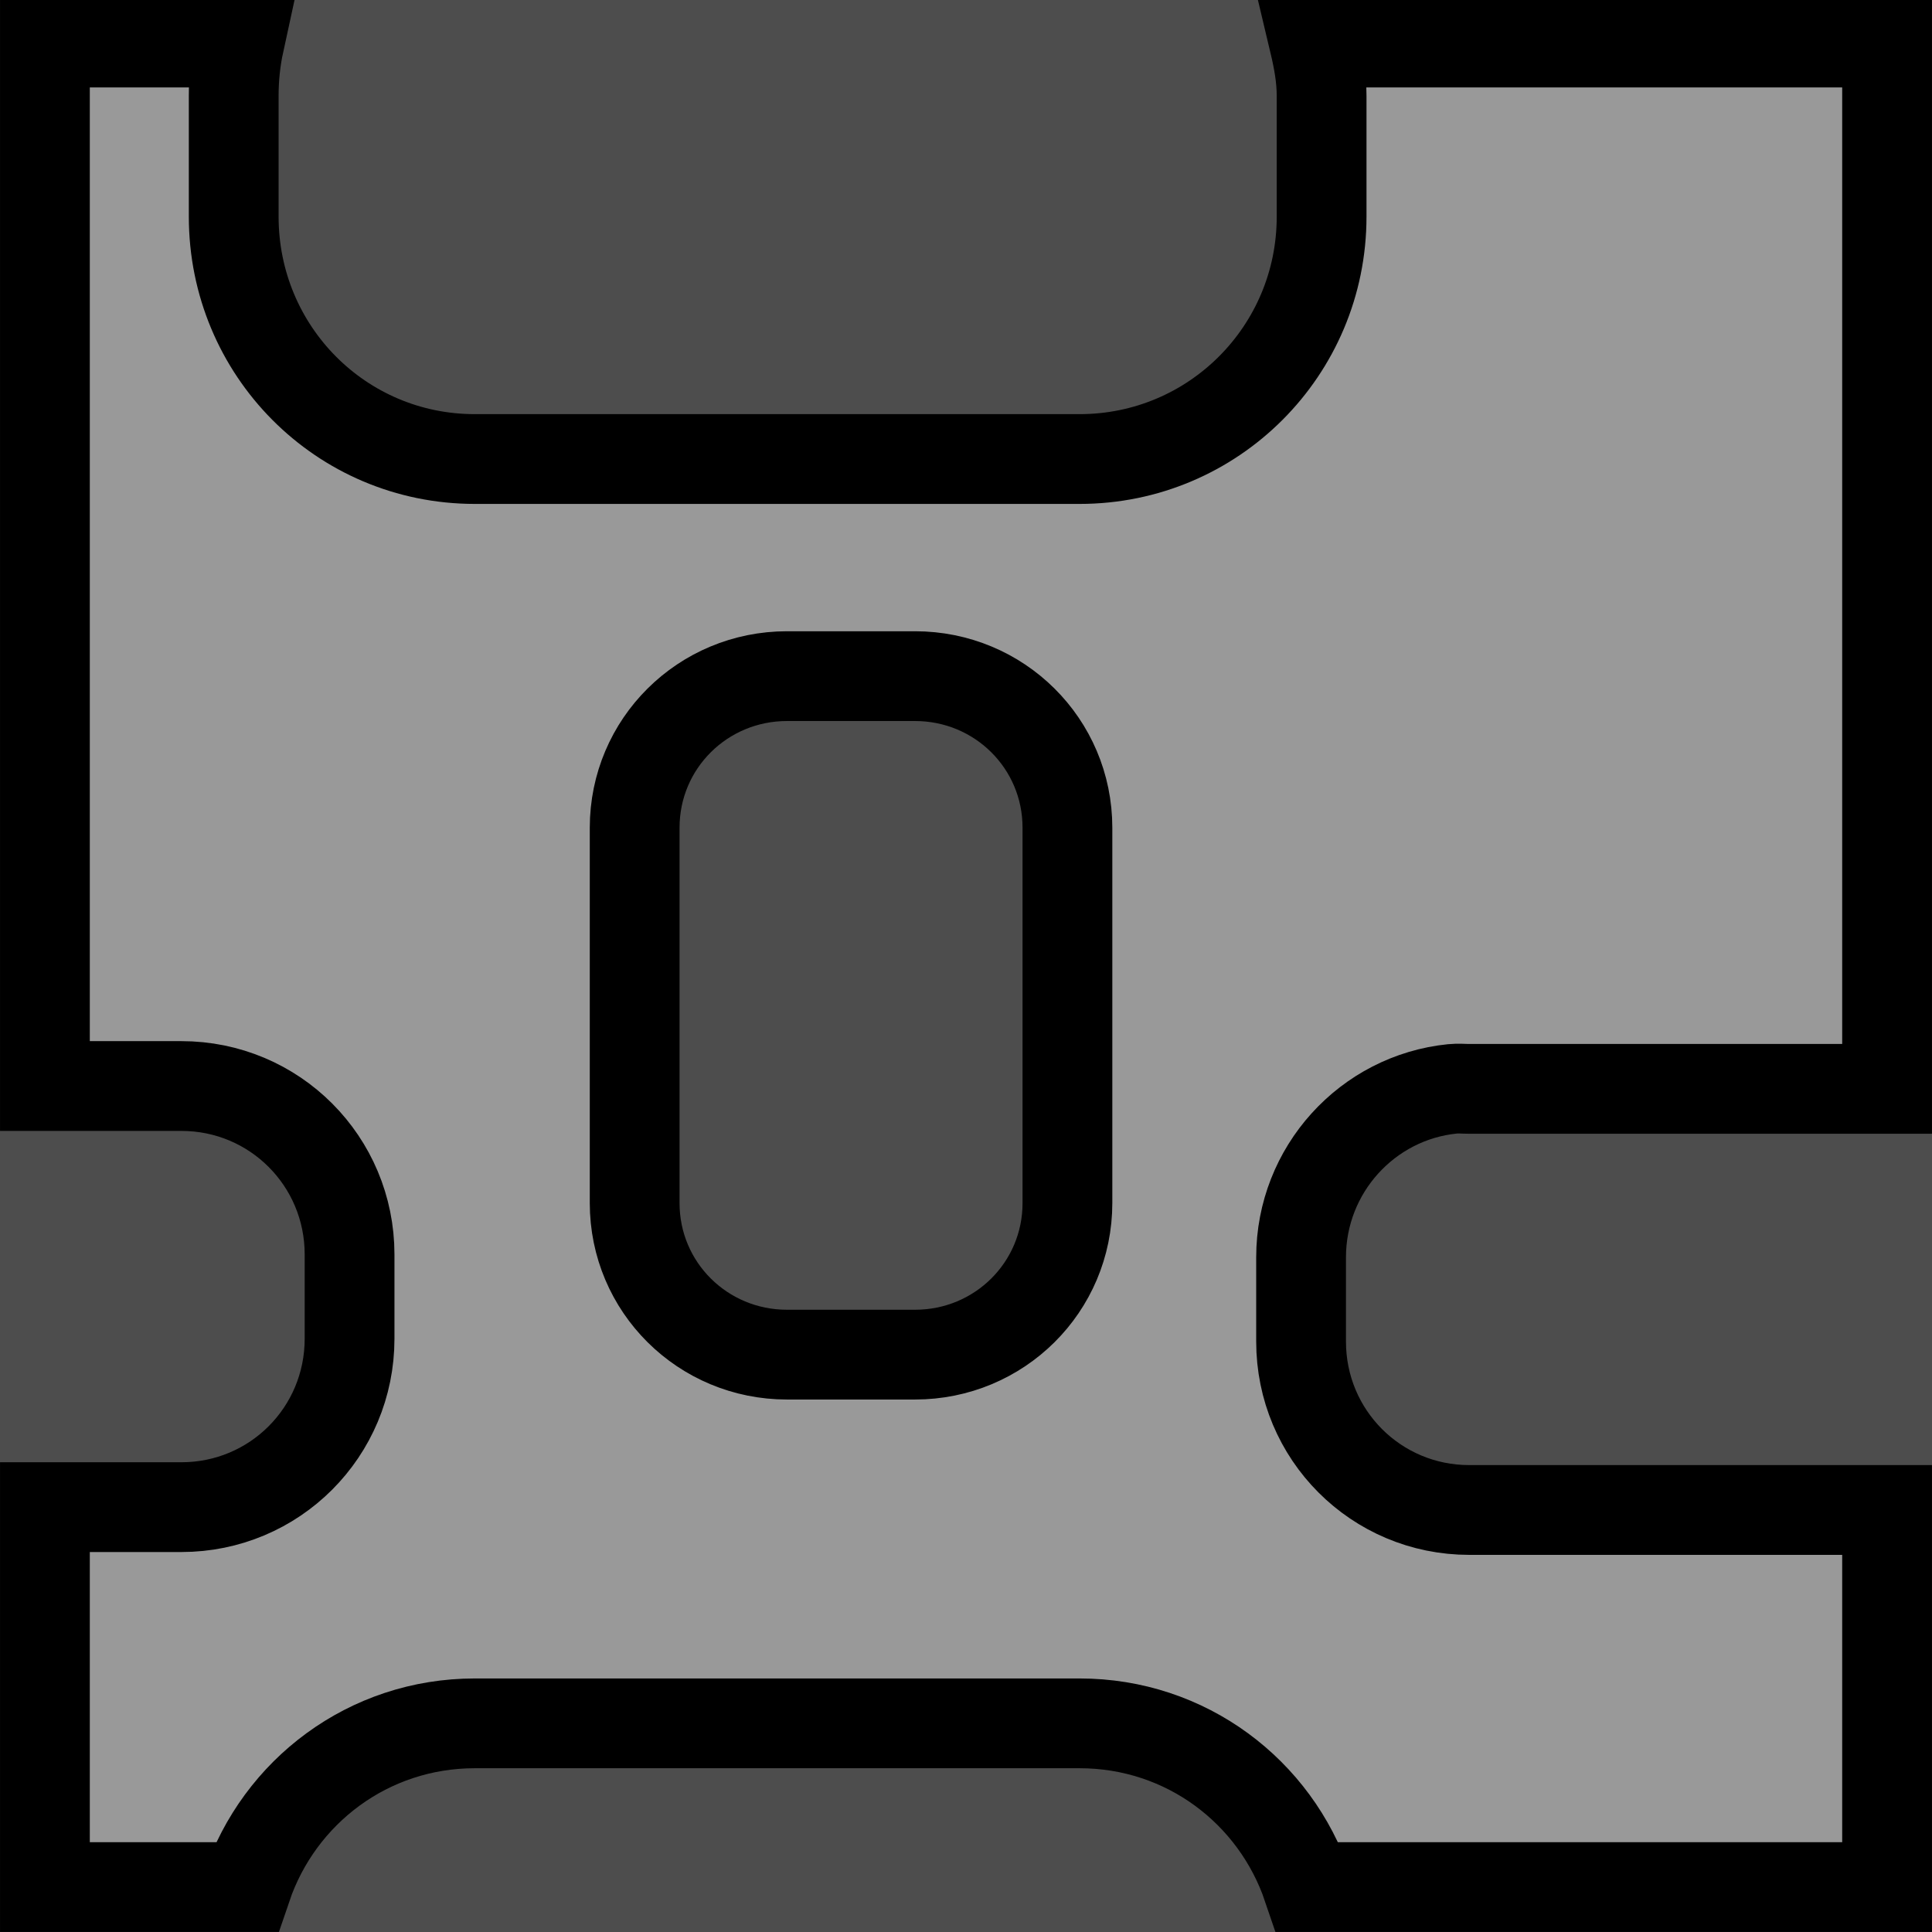
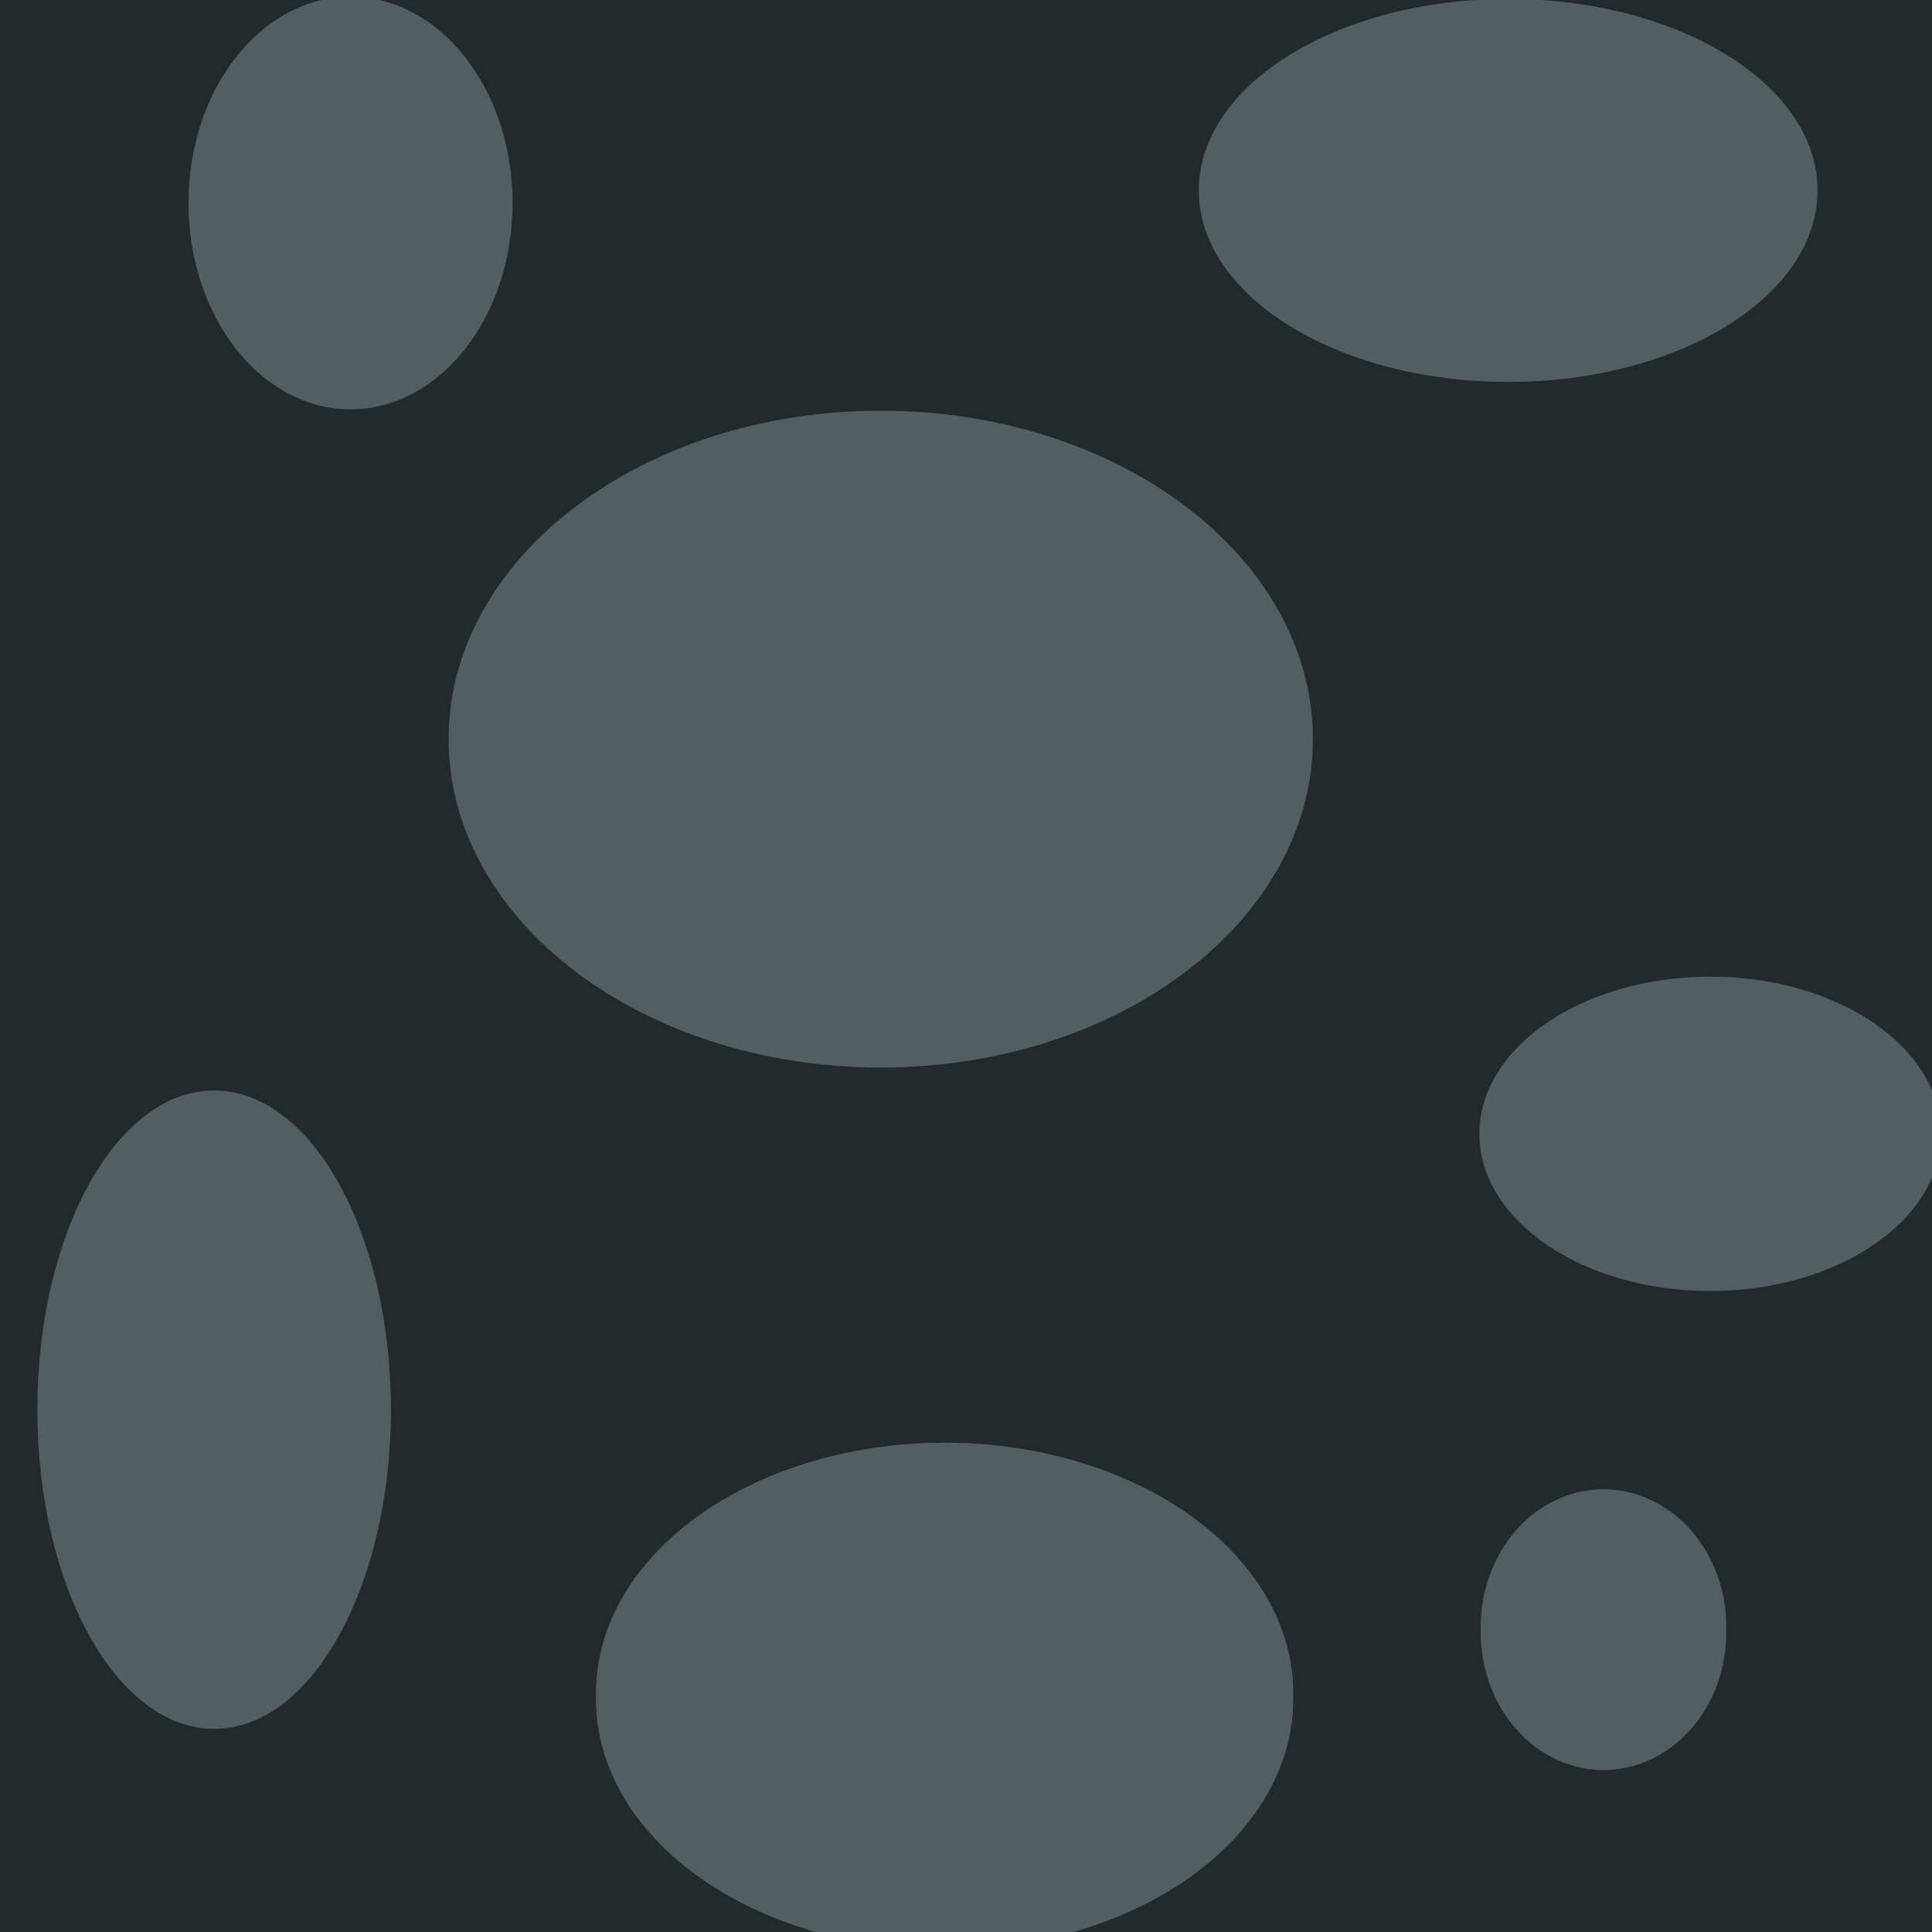
<svg xmlns="http://www.w3.org/2000/svg" xmlns:xlink="http://www.w3.org/1999/xlink" width="32px" height="32px" id="svg2429">
  <defs id="defs2431">
    <linearGradient id="linearGradient3163">
      <stop style="stop-color:#918378;stop-opacity:1" offset="0" id="stop3165" />
      <stop style="stop-color:#040404;stop-opacity:1" offset="1" id="stop3167" />
    </linearGradient>
    <linearGradient xlink:href="#linearGradient3163" id="linearGradient3229" gradientUnits="userSpaceOnUse" gradientTransform="matrix(0.5912883,0,0,0.5912883,-28.24588,-74.47145)" x1="52.264" y1="130.341" x2="97.736" y2="175.812" />
    <linearGradient id="linearGradient3238">
      <stop style="stop-color:#76e909;stop-opacity:1;" offset="0" id="stop3240" />
      <stop style="stop-color:#3d7904;stop-opacity:1" offset="1" id="stop3242" />
    </linearGradient>
  </defs>
  <g id="layer1">
-     <rect y="0" x="0" height="32" width="32" id="rect3275" style="fill:#4d4d4d;fill-opacity:1;fill-rule:nonzero;stroke:none;stroke-width:3;stroke-linecap:butt;stroke-linejoin:miter;marker:none;marker-start:none;marker-mid:none;marker-end:none;stroke-miterlimit:4;stroke-dasharray:none;stroke-dashoffset:0;stroke-opacity:1;visibility:visible;display:inline;overflow:visible;enable-background:accumulate" />
-     <path id="path3894" d="M 0.744,0.705 L 0.744,17.988 L 3.004,17.988 C 4.548,17.988 5.79,19.232 5.79,20.778 L 5.79,22.173 C 5.79,23.72 4.548,24.963 3.004,24.963 L 0.744,24.963 L 0.744,31.256 L 4.087,31.256 C 4.623,29.677 6.101,28.544 7.865,28.544 L 17.881,28.544 C 19.646,28.544 21.123,29.676 21.658,31.256 L 31.256,31.256 L 31.256,25.01 L 24.336,25.01 C 22.792,25.01 21.55,23.766 21.55,22.22 L 21.55,20.825 C 21.55,19.375 22.648,18.177 24.058,18.035 C 24.152,18.025 24.24,18.035 24.336,18.035 L 31.256,18.035 L 31.256,0.705 L 21.767,0.705 C 21.835,0.991 21.89,1.284 21.89,1.589 L 21.89,3.588 C 21.89,5.809 20.099,7.603 17.881,7.603 L 7.865,7.603 C 5.647,7.603 3.871,5.809 3.871,3.588 L 3.871,1.589 C 3.871,1.285 3.902,0.99 3.964,0.705 L 0.744,0.705 z M 13.035,11.199 L 15.156,11.199 C 16.551,11.199 17.68,12.314 17.68,13.71 L 17.68,19.926 C 17.68,21.322 16.551,22.437 15.156,22.437 L 13.035,22.437 C 11.641,22.437 10.512,21.322 10.512,19.926 L 10.512,13.71 C 10.512,12.314 11.641,11.199 13.035,11.199 z" style="fill:#999999;stroke:#000000;stroke-width:1.487;stroke-miterlimit:4;stroke-dasharray:none;stroke-opacity:1" />
+     <rect y="-5.5868266e-08" x="-5.5868263e-08" height="32" width="32" id="rect3275" style="opacity:1;color:#000000;fill:#24292c;fill-opacity:1;fill-rule:nonzero;stroke:none;stroke-width:3;stroke-linecap:butt;stroke-linejoin:miter;marker:none;marker-start:none;marker-mid:none;marker-end:none;stroke-miterlimit:4;stroke-dasharray:none;stroke-dashoffset:0;stroke-opacity:1;visibility:visible;display:inline;overflow:visible;enable-background:accumulate" />
+     <path style="opacity:1;color:#000000;fill:#535e61;fill-opacity:1;fill-rule:nonzero;stroke:none;stroke-width:3;stroke-linecap:butt;stroke-linejoin:miter;marker:none;marker-start:none;marker-mid:none;marker-end:none;stroke-miterlimit:4;stroke-dasharray:none;stroke-dashoffset:0;stroke-opacity:1;visibility:visible;display:inline;overflow:visible;enable-background:accumulate" id="path2387" d="M 23.576,11.639 A 8.93,6.787 0 1 1 5.715,11.639 A 8.93,6.787 0 1 1 23.576,11.639 z" transform="matrix(0.8014131,0,0,0.8014131,2.850784,2.914451)" />
+     <path style="opacity:1;color:#000000;fill:#535e61;fill-opacity:1;fill-rule:nonzero;stroke:none;stroke-width:3;stroke-linecap:butt;stroke-linejoin:miter;marker:none;marker-start:none;marker-mid:none;marker-end:none;stroke-miterlimit:4;stroke-dasharray:none;stroke-dashoffset:0;stroke-opacity:1;visibility:visible;display:inline;overflow:visible;enable-background:accumulate" id="path2389" d="M 20.004,24.766 A 6.341,4.554 0 1 1 7.323,24.766 A 6.341,4.554 0 1 1 20.004,24.766 z" transform="matrix(0.9106968,0,0,0.9106968,3.202122,5.539956)" />
+     <path style="opacity:1;color:#000000;fill:#535e61;fill-opacity:1;fill-rule:nonzero;stroke:none;stroke-width:3;stroke-linecap:butt;stroke-linejoin:miter;marker:none;marker-start:none;marker-mid:none;marker-end:none;stroke-miterlimit:4;stroke-dasharray:none;stroke-dashoffset:0;stroke-opacity:1;visibility:visible;display:inline;overflow:visible;enable-background:accumulate" id="path2391" d="M 24.648,20.837 A 4.197,1.697 0 1 1 16.253,20.837 A 4.197,1.697 0 1 1 24.648,20.837 z" transform="matrix(0.9106968,0,0,1.533805,9.702065,-13.1799)" />
+     <path style="opacity:1;color:#000000;fill:#535e61;fill-opacity:1;fill-rule:nonzero;stroke:none;stroke-width:3;stroke-linecap:butt;stroke-linejoin:miter;marker:none;marker-start:none;marker-mid:none;marker-end:none;stroke-miterlimit:4;stroke-dasharray:none;stroke-dashoffset:0;stroke-opacity:1;visibility:visible;display:inline;overflow:visible;enable-background:accumulate" id="path2393" d="M 29.47,16.818 A 2.233,2.5 0 1 1 25.005,16.818 A 2.233,2.5 0 1 1 29.47,16.818 z" transform="matrix(0.9106968,0,0,0.9106968,1.754164,11.6762)" />
+     <path style="opacity:1;color:#000000;fill:#535e61;fill-opacity:1;fill-rule:nonzero;stroke:none;stroke-width:3;stroke-linecap:butt;stroke-linejoin:miter;marker:none;marker-start:none;marker-mid:none;marker-end:none;stroke-miterlimit:4;stroke-dasharray:none;stroke-dashoffset:0;stroke-opacity:1;visibility:visible;display:inline;overflow:visible;enable-background:accumulate" id="path2397" d="M 6.073,23.873 A 1.965,5.805 0 1 1 2.143,23.873 A 1.965,5.805 0 1 1 6.073,23.873 z" transform="matrix(1.490231,0,0,0.9106968,-2.575254,1.607458)" />
+     <path style="opacity:1;color:#000000;fill:#535e61;fill-opacity:1;fill-rule:nonzero;stroke:none;stroke-width:3;stroke-linecap:butt;stroke-linejoin:miter;marker:none;marker-start:none;marker-mid:none;marker-end:none;stroke-miterlimit:4;stroke-dasharray:none;stroke-dashoffset:0;stroke-opacity:1;visibility:visible;display:inline;overflow:visible;enable-background:accumulate" id="path2401" d="M 8.93,7.71 A 2.5,3.751 0 1 1 3.929,7.71 A 2.5,3.751 0 1 1 8.93,7.71 z" transform="matrix(1.073321,0,0,0.9106968,-1.095076,-3.65819)" />
+     <path style="opacity:1;color:#000000;fill:#535e61;fill-opacity:1;fill-rule:nonzero;stroke:none;stroke-width:3;stroke-linecap:butt;stroke-linejoin:miter;marker:none;marker-start:none;marker-mid:none;marker-end:none;stroke-miterlimit:4;stroke-dasharray:none;stroke-dashoffset:0;stroke-opacity:1;visibility:visible;display:inline;overflow:visible;enable-background:accumulate" id="path2403" d="M 35.543,9.317 A 5.626,3.036 0 1 1 24.29,9.317 A 5.626,3.036 0 1 1 35.543,9.317 z" transform="matrix(0.9106968,0,0,1.044623,-2.264394,-6.578812)" />
  </g>
</svg>
